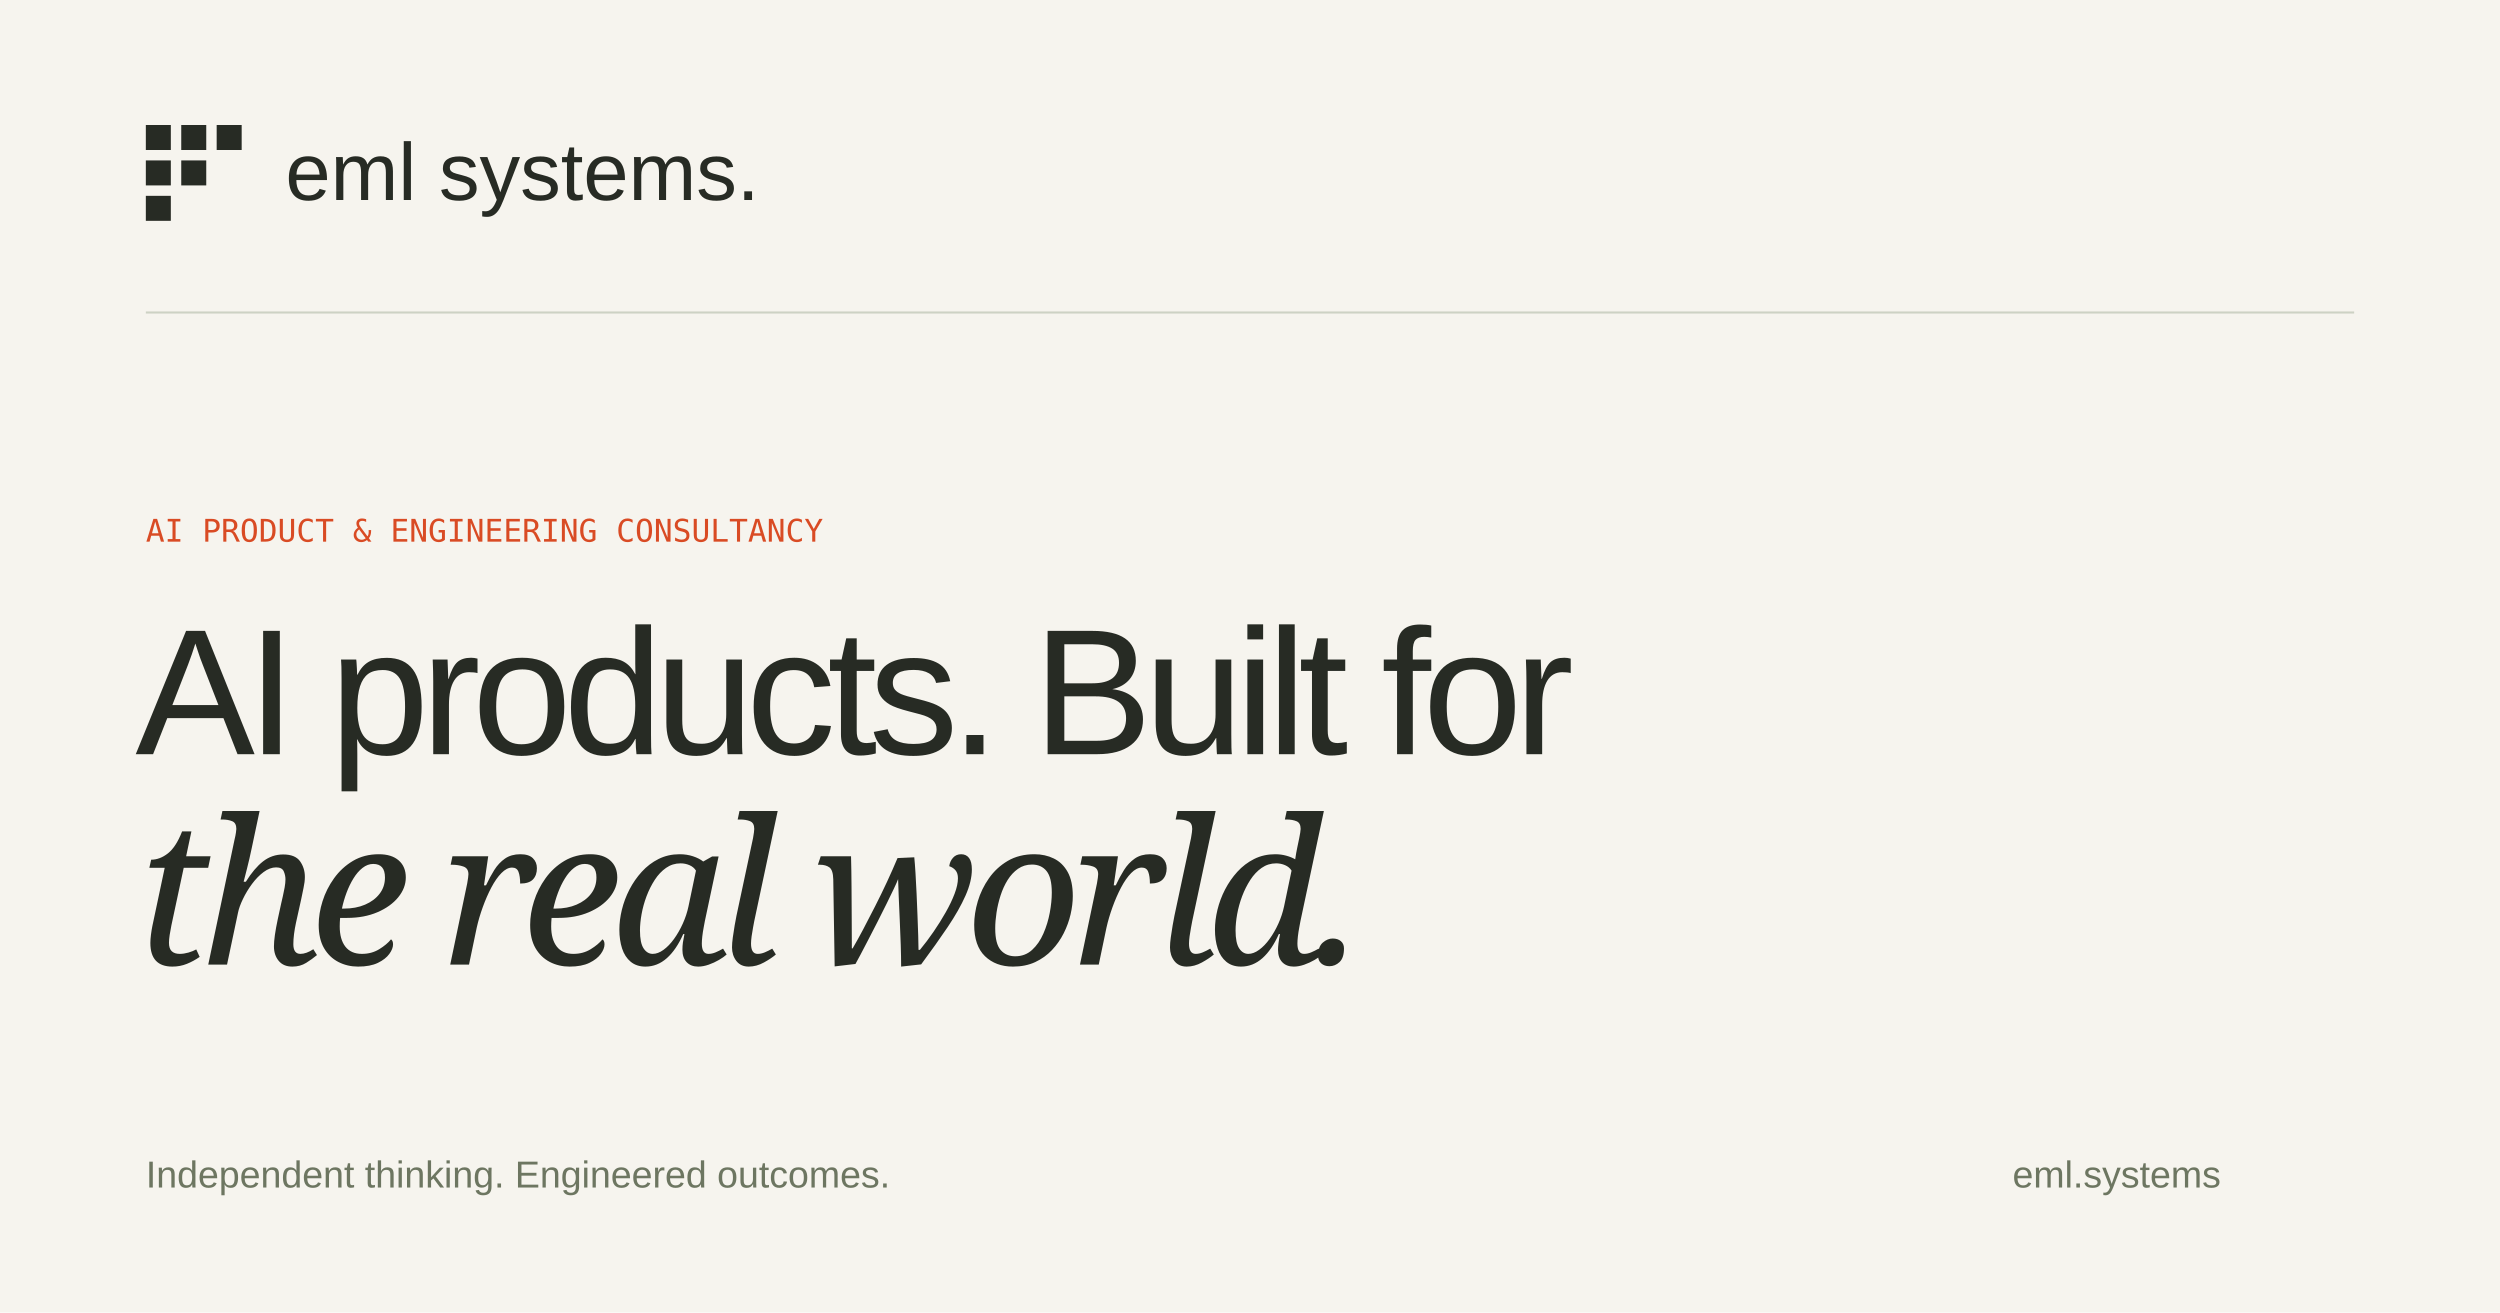
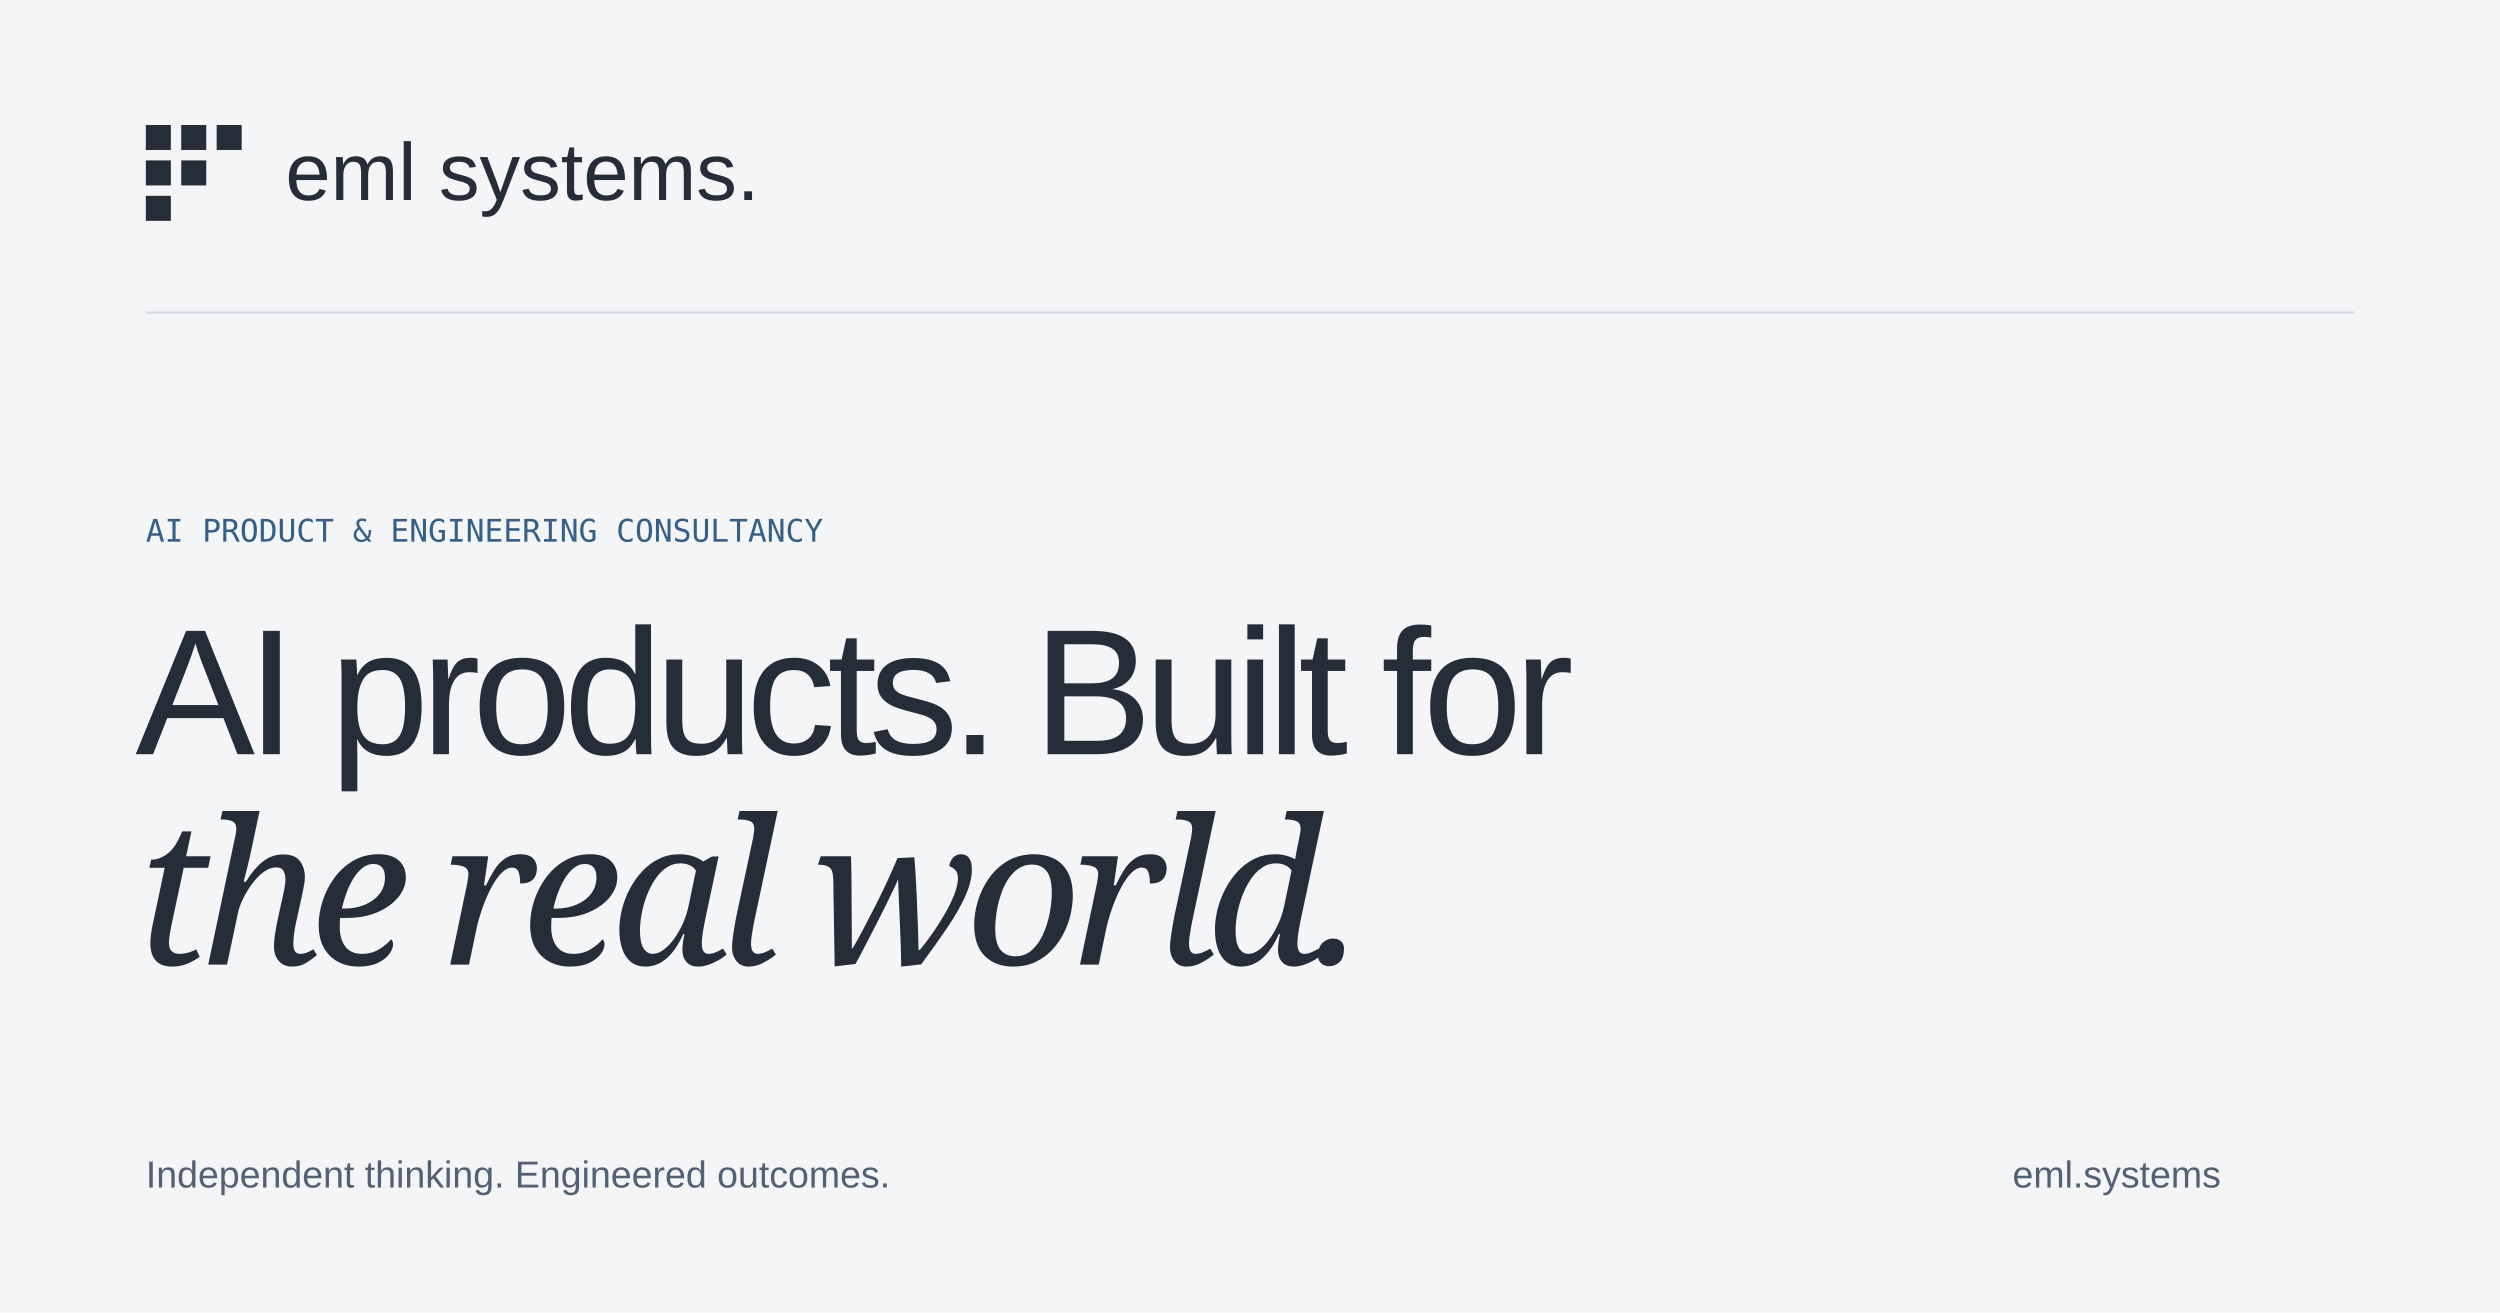
<svg xmlns="http://www.w3.org/2000/svg" width="1200" height="630" viewBox="0 0 1200 630">
-   <rect width="1200" height="630" fill="#f6f4ee" />
-   <path fill="#272b24" d="M70 60h12v12H70zm17 0h12v12H87zm17 0h12v12h-12zM70 77h12v12H70zm17 0h12v12H87zM70 94h12v12H70z" />
-   <text x="137" y="96" fill="#272b24" font-size="39" font-family="Arial,sans-serif">eml systems.</text>
-   <path d="M70 150h1060" stroke="#cdd2c4" />
-   <text x="70" y="260" fill="#d94b24" font-size="15" font-family="monospace">AI PRODUCT &amp; ENGINEERING CONSULTANCY</text>
-   <text x="65" y="362" fill="#272b24" font-size="86" letter-spacing="-4" font-family="Arial,sans-serif">AI products. Built for</text>
-   <text x="65" y="463" fill="#272b24" font-size="97" letter-spacing="-5" font-style="italic" font-family="Georgia,serif">the real world.</text>
-   <text x="70" y="570" fill="#6d7661" font-size="18" font-family="Arial,sans-serif">Independent thinking. Engineered outcomes.</text>
-   <text x="966" y="570" fill="#6d7661" font-size="18" font-family="Arial,sans-serif">eml.systems</text>
+   <rect width="1200" height="630" fill="#f3f5f7" />
+   <path fill="#242d38" d="M70 60h12v12H70zm17 0h12v12H87zm17 0h12v12h-12zM70 77h12v12H70zm17 0h12v12H87zM70 94h12v12H70z" />
+   <text x="137" y="96" fill="#242d38" font-size="39" font-family="Arial,sans-serif">eml systems.</text>
+   <path d="M70 150h1060" stroke="#d1d9e2" />
+   <text x="70" y="260" fill="#355f86" font-size="15" font-family="monospace">AI PRODUCT &amp; ENGINEERING CONSULTANCY</text>
+   <text x="65" y="362" fill="#242d38" font-size="86" letter-spacing="-4" font-family="Arial,sans-serif">AI products. Built for</text>
+   <text x="65" y="463" fill="#242d38" font-size="97" letter-spacing="-5" font-style="italic" font-family="Georgia,serif">the real world.</text>
+   <text x="70" y="570" fill="#526174" font-size="18" font-family="Arial,sans-serif">Independent thinking. Engineered outcomes.</text>
+   <text x="966" y="570" fill="#526174" font-size="18" font-family="Arial,sans-serif">eml.systems</text>
</svg>
